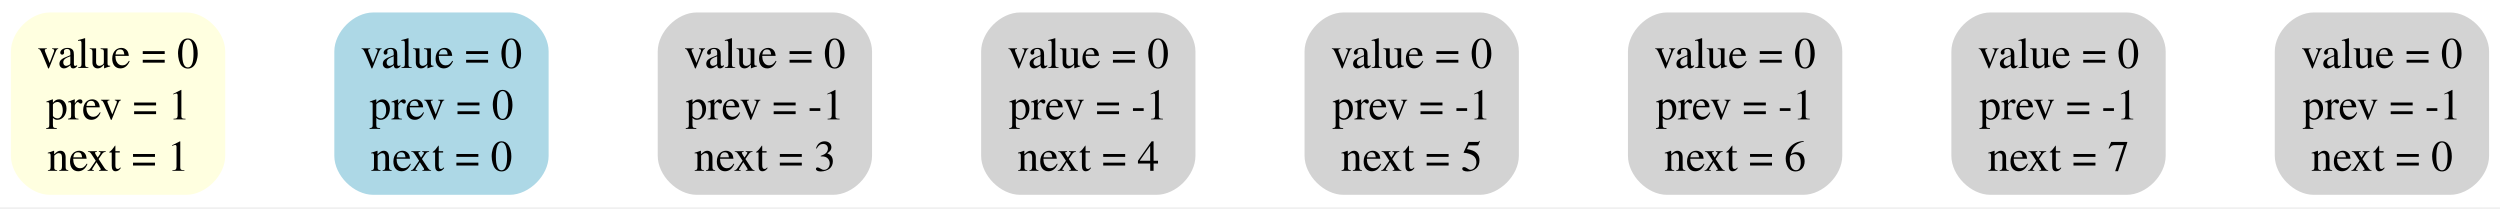
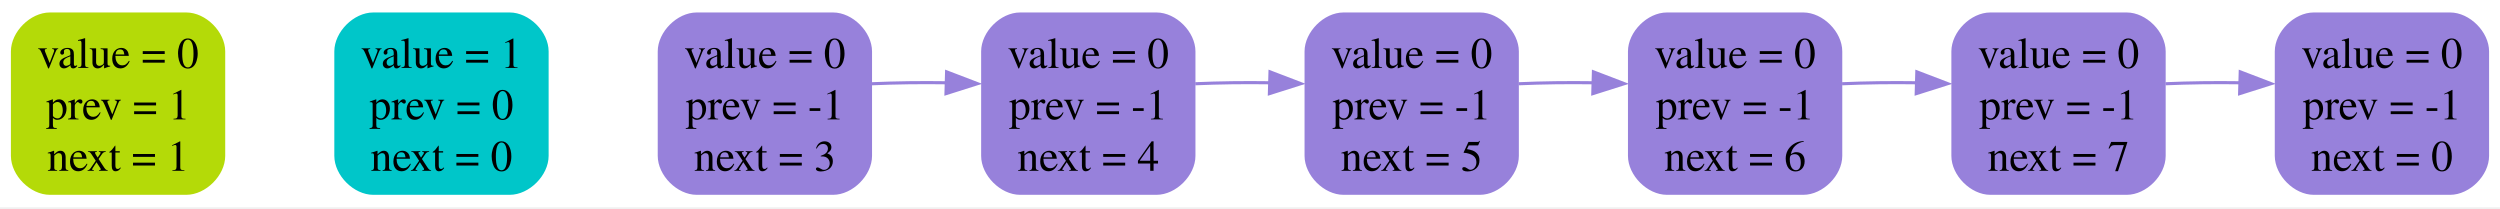
<svg xmlns="http://www.w3.org/2000/svg" width="802pt" height="67pt" viewBox="0.00 0.00 802.00 67.00">
  <g id="graph0" class="graph" transform="scale(1 1) rotate(0) translate(4 62.5)">
    <polygon fill="white" stroke="none" points="-4,4 -4,-62.5 798,-62.5 798,4 -4,4" />
    <g id="node1" class="node">
-       <path fill="lightyellow" stroke="lightyellow" d="M12,-0.5C12,-0.5 55.75,-0.5 55.75,-0.5 61.75,-0.5 67.75,-6.5 67.75,-12.5 67.75,-12.5 67.75,-46 67.75,-46 67.75,-52 61.75,-58 55.75,-58 55.75,-58 12,-58 12,-58 6,-58 0,-52 0,-46 0,-46 0,-12.5 0,-12.5 0,-6.5 6,-0.5 12,-0.5" />
+       <path fill="#b4da08" stroke="#b4da08" d="M12,-0.5C12,-0.5 55.75,-0.5 55.75,-0.5 61.75,-0.5 67.75,-6.5 67.75,-12.5 67.75,-12.5 67.75,-46 67.75,-46 67.75,-52 61.75,-58 55.75,-58 55.75,-58 12,-58 12,-58 6,-58 0,-52 0,-46 0,-46 0,-12.5 0,-12.5 0,-6.5 6,-0.5 12,-0.5" />
      <text xml:space="preserve" text-anchor="middle" x="33.88" y="-40.7" font-family="Times,serif" font-size="14.00">value = 0</text>
      <text xml:space="preserve" text-anchor="middle" x="33.88" y="-24.2" font-family="Times,serif" font-size="14.00">prev = 1</text>
      <text xml:space="preserve" text-anchor="middle" x="33.88" y="-7.7" font-family="Times,serif" font-size="14.00">next = 1</text>
    </g>
    <g id="node2" class="node">
-       <path fill="lightblue" stroke="lightblue" d="M115.75,-0.5C115.75,-0.5 159.5,-0.5 159.5,-0.5 165.5,-0.5 171.5,-6.5 171.5,-12.5 171.5,-12.5 171.5,-46 171.5,-46 171.5,-52 165.5,-58 159.5,-58 159.5,-58 115.75,-58 115.75,-58 109.75,-58 103.75,-52 103.75,-46 103.75,-46 103.75,-12.5 103.75,-12.5 103.75,-6.5 109.75,-0.5 115.75,-0.5" />
-       <text xml:space="preserve" text-anchor="middle" x="137.62" y="-40.7" font-family="Times,serif" font-size="14.00">value = 0</text>
+       <path fill="#00c6c9" stroke="#00c6c9" d="M115.75,-0.5C115.75,-0.5 159.5,-0.5 159.5,-0.5 165.5,-0.5 171.5,-6.5 171.5,-12.5 171.5,-12.5 171.5,-46 171.5,-46 171.5,-52 165.5,-58 159.5,-58 159.5,-58 115.75,-58 115.75,-58 109.75,-58 103.75,-52 103.75,-46 103.75,-46 103.75,-12.5 103.75,-12.5 103.75,-6.5 109.75,-0.5 115.75,-0.5" />
+       <text xml:space="preserve" text-anchor="middle" x="137.62" y="-40.7" font-family="Times,serif" font-size="14.00">value = 1</text>
      <text xml:space="preserve" text-anchor="middle" x="137.62" y="-24.2" font-family="Times,serif" font-size="14.00">prev = 0</text>
      <text xml:space="preserve" text-anchor="middle" x="137.62" y="-7.7" font-family="Times,serif" font-size="14.00">next = 0</text>
    </g>
    <g id="node3" class="node">
-       <path fill="lightgray" stroke="lightgray" d="M219.5,-0.5C219.5,-0.5 263.25,-0.5 263.25,-0.5 269.25,-0.5 275.25,-6.5 275.25,-12.5 275.25,-12.5 275.25,-46 275.25,-46 275.25,-52 269.25,-58 263.25,-58 263.25,-58 219.5,-58 219.5,-58 213.5,-58 207.5,-52 207.5,-46 207.5,-46 207.5,-12.5 207.5,-12.5 207.5,-6.5 213.5,-0.5 219.5,-0.5" />
+       <path fill="#9781db" stroke="#9781db" d="M219.5,-0.5C219.5,-0.5 263.25,-0.5 263.25,-0.5 269.25,-0.5 275.25,-6.5 275.25,-12.5 275.25,-12.5 275.25,-46 275.25,-46 275.25,-52 269.25,-58 263.25,-58 263.25,-58 219.5,-58 219.5,-58 213.5,-58 207.5,-52 207.5,-46 207.5,-46 207.5,-12.5 207.5,-12.5 207.5,-6.5 213.5,-0.5 219.5,-0.5" />
      <text xml:space="preserve" text-anchor="middle" x="241.38" y="-40.7" font-family="Times,serif" font-size="14.00">value = 0</text>
      <text xml:space="preserve" text-anchor="middle" x="241.38" y="-24.2" font-family="Times,serif" font-size="14.00">prev = -1</text>
      <text xml:space="preserve" text-anchor="middle" x="241.38" y="-7.7" font-family="Times,serif" font-size="14.00">next = 3</text>
    </g>
    <g id="node4" class="node">
-       <path fill="lightgray" stroke="lightgray" d="M323.25,-0.5C323.25,-0.5 367,-0.5 367,-0.5 373,-0.5 379,-6.5 379,-12.5 379,-12.5 379,-46 379,-46 379,-52 373,-58 367,-58 367,-58 323.25,-58 323.25,-58 317.25,-58 311.25,-52 311.25,-46 311.25,-46 311.25,-12.5 311.25,-12.5 311.25,-6.5 317.25,-0.5 323.25,-0.5" />
+       <path fill="#9781db" stroke="#9781db" d="M323.25,-0.5C323.25,-0.5 367,-0.5 367,-0.5 373,-0.5 379,-6.5 379,-12.5 379,-12.5 379,-46 379,-46 379,-52 373,-58 367,-58 367,-58 323.25,-58 323.25,-58 317.25,-58 311.25,-52 311.25,-46 311.25,-46 311.25,-12.5 311.25,-12.5 311.25,-6.5 317.25,-0.5 323.25,-0.5" />
      <text xml:space="preserve" text-anchor="middle" x="345.12" y="-40.7" font-family="Times,serif" font-size="14.00">value = 0</text>
      <text xml:space="preserve" text-anchor="middle" x="345.12" y="-24.2" font-family="Times,serif" font-size="14.00">prev = -1</text>
      <text xml:space="preserve" text-anchor="middle" x="345.12" y="-7.7" font-family="Times,serif" font-size="14.00">next = 4</text>
    </g>
+     <g id="edge8" class="edge">
+       <path fill="none" stroke="#9781db" d="M275.69,-35.63C283.32,-35.96 291.56,-36.07 299.58,-35.95" />
+       <polygon fill="#9781db" stroke="#9781db" points="299.67,-39.45 309.57,-35.66 299.47,-32.46 299.67,-39.45" />
+     </g>
    <g id="node5" class="node">
-       <path fill="lightgray" stroke="lightgray" d="M427,-0.5C427,-0.5 470.75,-0.5 470.75,-0.5 476.75,-0.5 482.75,-6.5 482.75,-12.5 482.75,-12.5 482.75,-46 482.75,-46 482.75,-52 476.75,-58 470.75,-58 470.75,-58 427,-58 427,-58 421,-58 415,-52 415,-46 415,-46 415,-12.5 415,-12.5 415,-6.5 421,-0.5 427,-0.5" />
+       <path fill="#9781db" stroke="#9781db" d="M427,-0.5C427,-0.5 470.75,-0.5 470.75,-0.5 476.75,-0.5 482.75,-6.5 482.75,-12.5 482.75,-12.5 482.75,-46 482.75,-46 482.75,-52 476.75,-58 470.75,-58 470.75,-58 427,-58 427,-58 421,-58 415,-52 415,-46 415,-46 415,-12.5 415,-12.5 415,-6.5 421,-0.5 427,-0.5" />
      <text xml:space="preserve" text-anchor="middle" x="448.88" y="-40.7" font-family="Times,serif" font-size="14.00">value = 0</text>
      <text xml:space="preserve" text-anchor="middle" x="448.88" y="-24.2" font-family="Times,serif" font-size="14.00">prev = -1</text>
      <text xml:space="preserve" text-anchor="middle" x="448.88" y="-7.7" font-family="Times,serif" font-size="14.00">next = 5</text>
    </g>
+     <g id="edge9" class="edge">
+       <path fill="none" stroke="#9781db" d="M379.44,-35.63C387.07,-35.96 395.31,-36.07 403.33,-35.95" />
+       <polygon fill="#9781db" stroke="#9781db" points="403.42,-39.45 413.32,-35.66 403.22,-32.46 403.42,-39.45" />
+     </g>
    <g id="node6" class="node">
-       <path fill="lightgray" stroke="lightgray" d="M530.75,-0.5C530.75,-0.5 574.5,-0.5 574.5,-0.5 580.5,-0.5 586.5,-6.5 586.5,-12.5 586.5,-12.5 586.5,-46 586.5,-46 586.5,-52 580.5,-58 574.5,-58 574.5,-58 530.75,-58 530.75,-58 524.75,-58 518.75,-52 518.75,-46 518.75,-46 518.75,-12.5 518.75,-12.5 518.75,-6.5 524.75,-0.5 530.75,-0.5" />
+       <path fill="#9781db" stroke="#9781db" d="M530.75,-0.5C530.75,-0.5 574.5,-0.5 574.5,-0.5 580.5,-0.5 586.5,-6.5 586.5,-12.5 586.5,-12.5 586.5,-46 586.5,-46 586.5,-52 580.5,-58 574.5,-58 574.5,-58 530.75,-58 530.75,-58 524.75,-58 518.75,-52 518.75,-46 518.75,-46 518.75,-12.5 518.75,-12.5 518.75,-6.5 524.75,-0.5 530.75,-0.5" />
      <text xml:space="preserve" text-anchor="middle" x="552.62" y="-40.7" font-family="Times,serif" font-size="14.00">value = 0</text>
      <text xml:space="preserve" text-anchor="middle" x="552.62" y="-24.2" font-family="Times,serif" font-size="14.00">prev = -1</text>
      <text xml:space="preserve" text-anchor="middle" x="552.62" y="-7.7" font-family="Times,serif" font-size="14.00">next = 6</text>
    </g>
+     <g id="edge10" class="edge">
+       <path fill="none" stroke="#9781db" d="M483.19,-35.63C490.82,-35.96 499.06,-36.07 507.08,-35.95" />
+       <polygon fill="#9781db" stroke="#9781db" points="507.17,-39.45 517.07,-35.66 506.97,-32.46 507.17,-39.45" />
+     </g>
    <g id="node7" class="node">
-       <path fill="lightgray" stroke="lightgray" d="M634.5,-0.5C634.5,-0.5 678.25,-0.5 678.25,-0.5 684.25,-0.5 690.25,-6.5 690.25,-12.5 690.25,-12.5 690.25,-46 690.25,-46 690.25,-52 684.25,-58 678.25,-58 678.25,-58 634.5,-58 634.5,-58 628.5,-58 622.5,-52 622.5,-46 622.5,-46 622.5,-12.5 622.5,-12.5 622.5,-6.5 628.5,-0.5 634.5,-0.5" />
+       <path fill="#9781db" stroke="#9781db" d="M634.5,-0.5C634.5,-0.5 678.25,-0.5 678.25,-0.5 684.25,-0.5 690.25,-6.5 690.25,-12.5 690.25,-12.5 690.25,-46 690.25,-46 690.25,-52 684.25,-58 678.25,-58 678.25,-58 634.5,-58 634.5,-58 628.5,-58 622.5,-52 622.5,-46 622.5,-46 622.5,-12.5 622.5,-12.5 622.5,-6.5 628.5,-0.5 634.5,-0.5" />
      <text xml:space="preserve" text-anchor="middle" x="656.38" y="-40.7" font-family="Times,serif" font-size="14.00">value = 0</text>
      <text xml:space="preserve" text-anchor="middle" x="656.38" y="-24.2" font-family="Times,serif" font-size="14.00">prev = -1</text>
      <text xml:space="preserve" text-anchor="middle" x="656.38" y="-7.7" font-family="Times,serif" font-size="14.00">next = 7</text>
    </g>
+     <g id="edge11" class="edge">
+       <path fill="none" stroke="#9781db" d="M586.94,-35.63C594.57,-35.96 602.81,-36.07 610.83,-35.95" />
+       <polygon fill="#9781db" stroke="#9781db" points="610.92,-39.45 620.82,-35.66 610.72,-32.46 610.92,-39.45" />
+     </g>
    <g id="node8" class="node">
-       <path fill="lightgray" stroke="lightgray" d="M738.25,-0.5C738.25,-0.5 782,-0.5 782,-0.5 788,-0.5 794,-6.5 794,-12.5 794,-12.5 794,-46 794,-46 794,-52 788,-58 782,-58 782,-58 738.25,-58 738.25,-58 732.25,-58 726.25,-52 726.25,-46 726.25,-46 726.25,-12.5 726.25,-12.5 726.25,-6.5 732.25,-0.5 738.25,-0.5" />
+       <path fill="#9781db" stroke="#9781db" d="M738.25,-0.5C738.25,-0.5 782,-0.5 782,-0.5 788,-0.5 794,-6.5 794,-12.5 794,-12.5 794,-46 794,-46 794,-52 788,-58 782,-58 782,-58 738.25,-58 738.25,-58 732.25,-58 726.25,-52 726.25,-46 726.25,-46 726.25,-12.5 726.25,-12.5 726.25,-6.5 732.25,-0.5 738.25,-0.5" />
      <text xml:space="preserve" text-anchor="middle" x="760.12" y="-40.7" font-family="Times,serif" font-size="14.00">value = 0</text>
      <text xml:space="preserve" text-anchor="middle" x="760.12" y="-24.2" font-family="Times,serif" font-size="14.00">prev = -1</text>
      <text xml:space="preserve" text-anchor="middle" x="760.12" y="-7.7" font-family="Times,serif" font-size="14.00">next = 0</text>
    </g>
+     <g id="edge12" class="edge">
+       <path fill="none" stroke="#9781db" d="M690.69,-35.63C698.32,-35.96 706.56,-36.07 714.58,-35.95" />
+       <polygon fill="#9781db" stroke="#9781db" points="714.67,-39.45 724.57,-35.66 714.47,-32.46 714.67,-39.45" />
+     </g>
  </g>
</svg>
